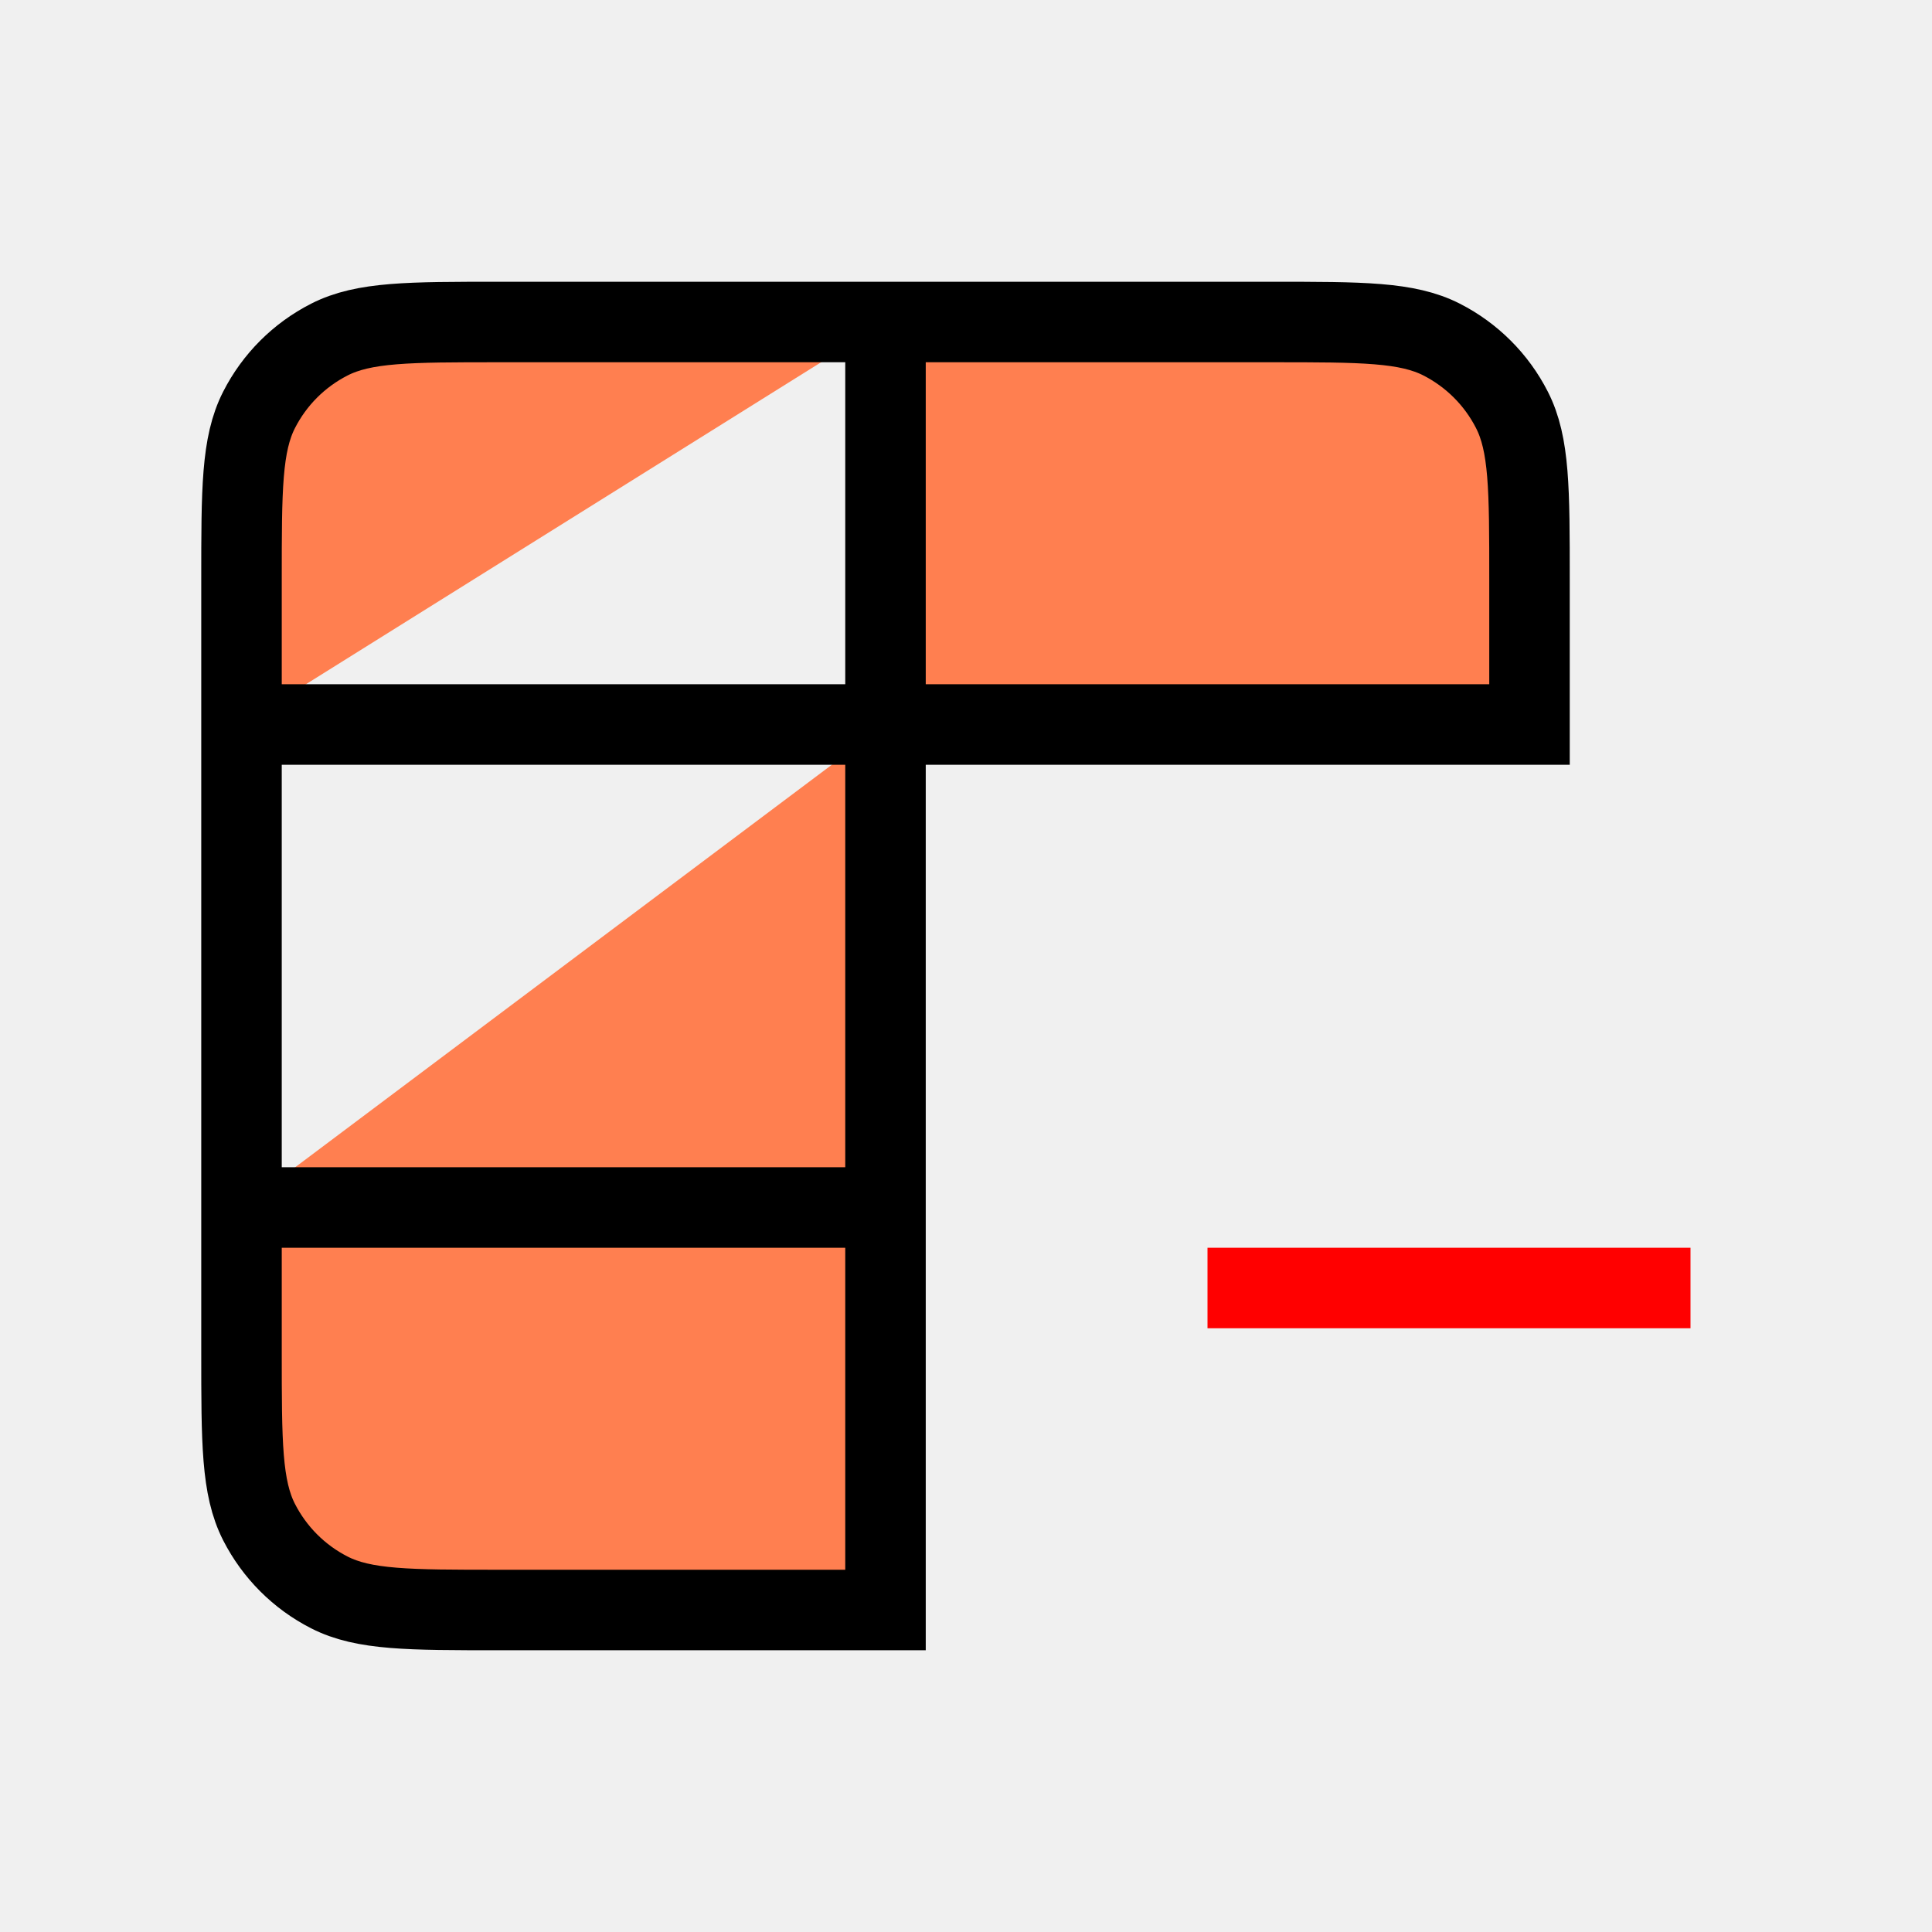
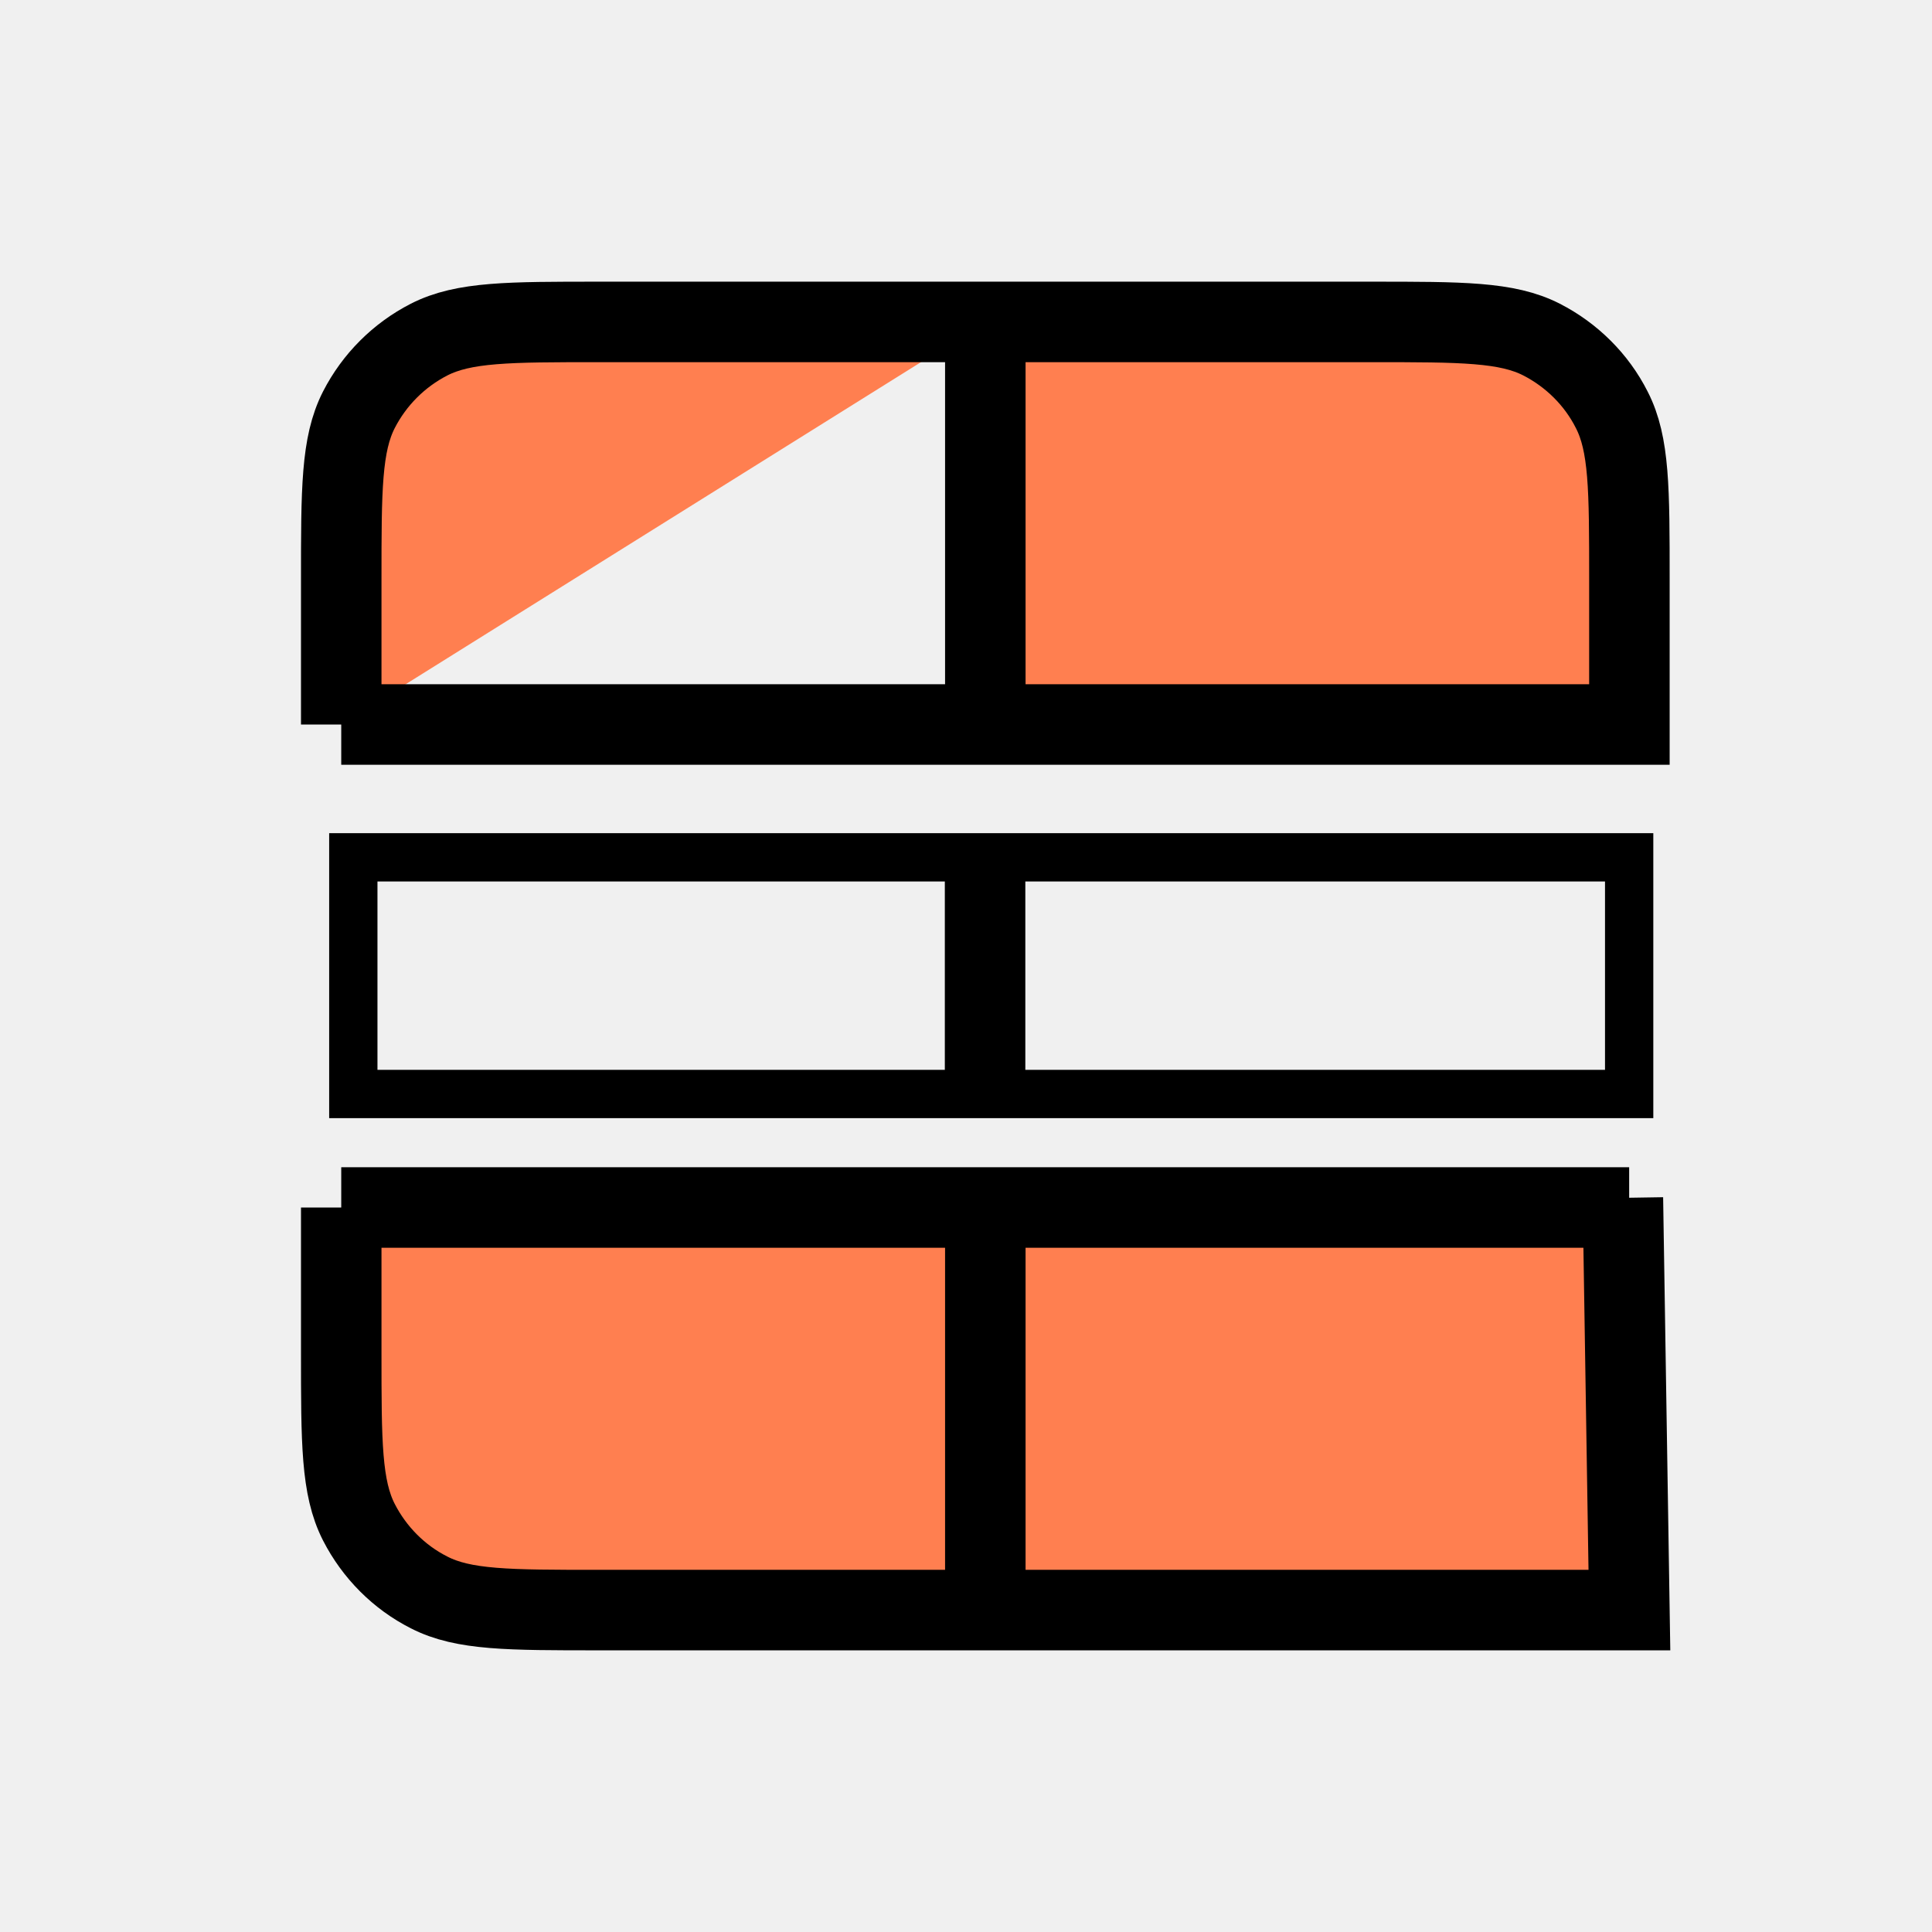
- <svg xmlns="http://www.w3.org/2000/svg" width="800px" height="800px" viewBox="0 0 24 24">
-   <g id="SVGRepo_bgCarrier" />
-   <g id="SVGRepo_tracerCarrier" />
+ <svg xmlns="http://www.w3.org/2000/svg" version="1.1" id="Layer_1" x="0px" y="0px" viewBox="0 0 800 800" style="enable-background:new 0 0 800 800;" xml:space="preserve">
+   <style type="text/css">
+ 	.st0{fill:#FF7F50;stroke:#000000;stroke-width:33.333;stroke-miterlimit:133.333;}
+ 	.st1{stroke:#FF0000;stroke-width:33.333;stroke-miterlimit:133.333;}
+ 	.st2{fill:#FFFFFF;stroke:#000000;stroke-width:33.333;stroke-miterlimit:133.333;}
+ 	.st3{fill:none;stroke:#000000;stroke-width:20;stroke-miterlimit:133.333;}
+ </style>
+   <g id="SVGRepo_bgCarrier">
+ </g>
+   <g id="SVGRepo_tracerCarrier">
+ </g>
  <g id="SVGRepo_iconCarrier">
-     <g id="Edit / Table_Remove">
-       <path id="Vector" d="M11 4H15.8C16.92 4 17.48 4 17.908 4.218C18.284 4.41 18.59 4.715 18.782 5.092C19 5.519 19 6.079 19 7.197V9L11 9M11 4H6.2C5.08 4 4.52 4 4.092 4.218C3.715 4.41 3.41 4.715 3.218 5.092C3 5.52 3 6.08 3 7.2V9M11 4L11 9M3 9V15M3 9L11 9M3 15V16.8C3 17.92 3 18.48 3.218 18.908C3.41 19.284 3.715 19.59 4.092 19.782C4.519 20 5.079 20 6.197 20H11L11 9 M3 15H11" stroke="#000000" stroke-width="1" fill="#FF7F50" />
-       <path id="Vector" d="M15 16H21" stroke="#ff0000" stroke-width="1" />
+     <g id="Edit__x2F__Table_x5F_Remove">
+       <path id="Vector" class="st0" d="M408,133.3h160c37.3,0,56,0,70.3,7.3c12.5,6.4,22.8,16.6,29.1,29.1c7.3,14.2,7.3,32.9,7.3,70.2    V300H408 M408,133.3H248c-37.3,0-56,0-70.3,7.3c-12.5,6.4-22.7,16.6-29.1,29.1c-7.3,14.3-7.3,33-7.3,70.3v60 M408,133.3V300     M141.3,300H408 M141.3,500v60c0,37.3,0,56,7.3,70.3c6.4,12.5,16.6,22.8,29.1,29.1c14.2,7.3,32.9,7.3,70.2,7.3H408h266.7    c-0.9-56.9-1.8-113.8-2.7-170.7 M141.3,500h533.3" />
+       <path id="Vector_00000044157660476678620750000006797449510069533076_" class="st1" d="M674.7,400" />
+       <path id="Vector_00000079457057181875701010000011943191311639287739_" class="st1" d="M125.3,400" />
    </g>
  </g>
+   <line class="st2" x1="408" y1="504" x2="408" y2="666.7" />
+   <rect x="146.3" y="355" class="st3" width="528.3" height="98" />
+   <line class="st2" x1="407.9" y1="360.8" x2="407.9" y2="447.2" />
</svg>
